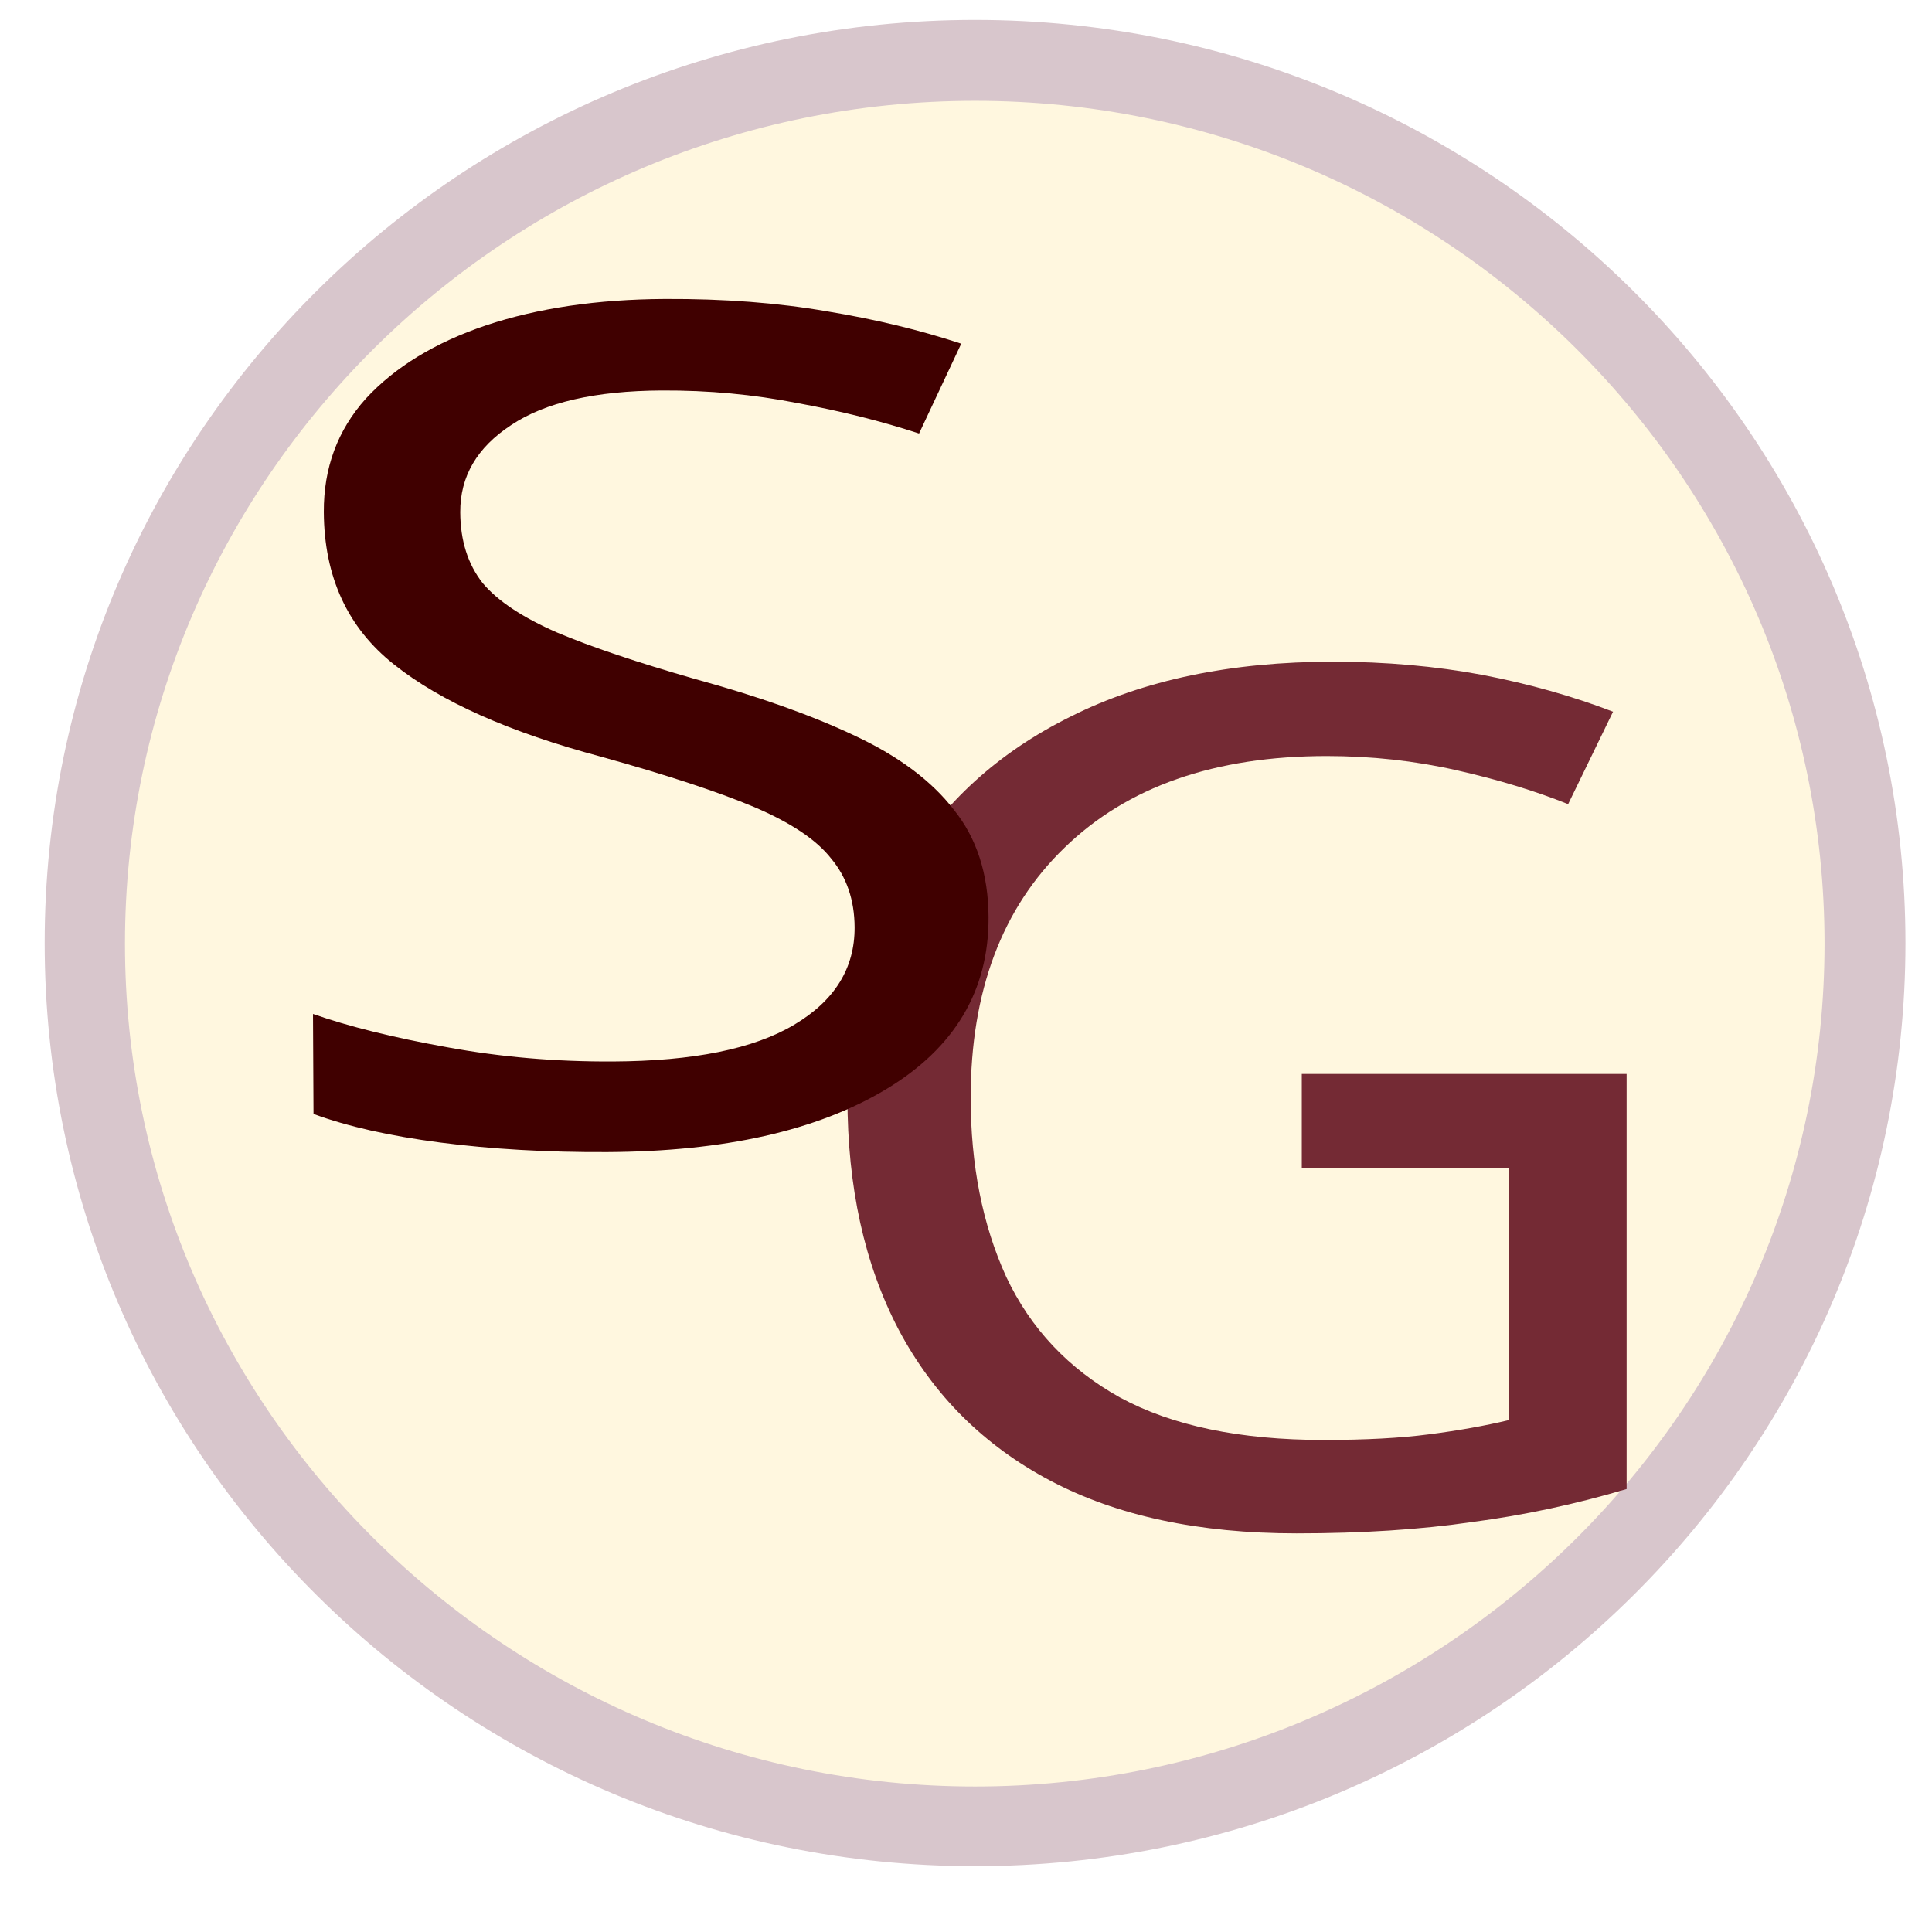
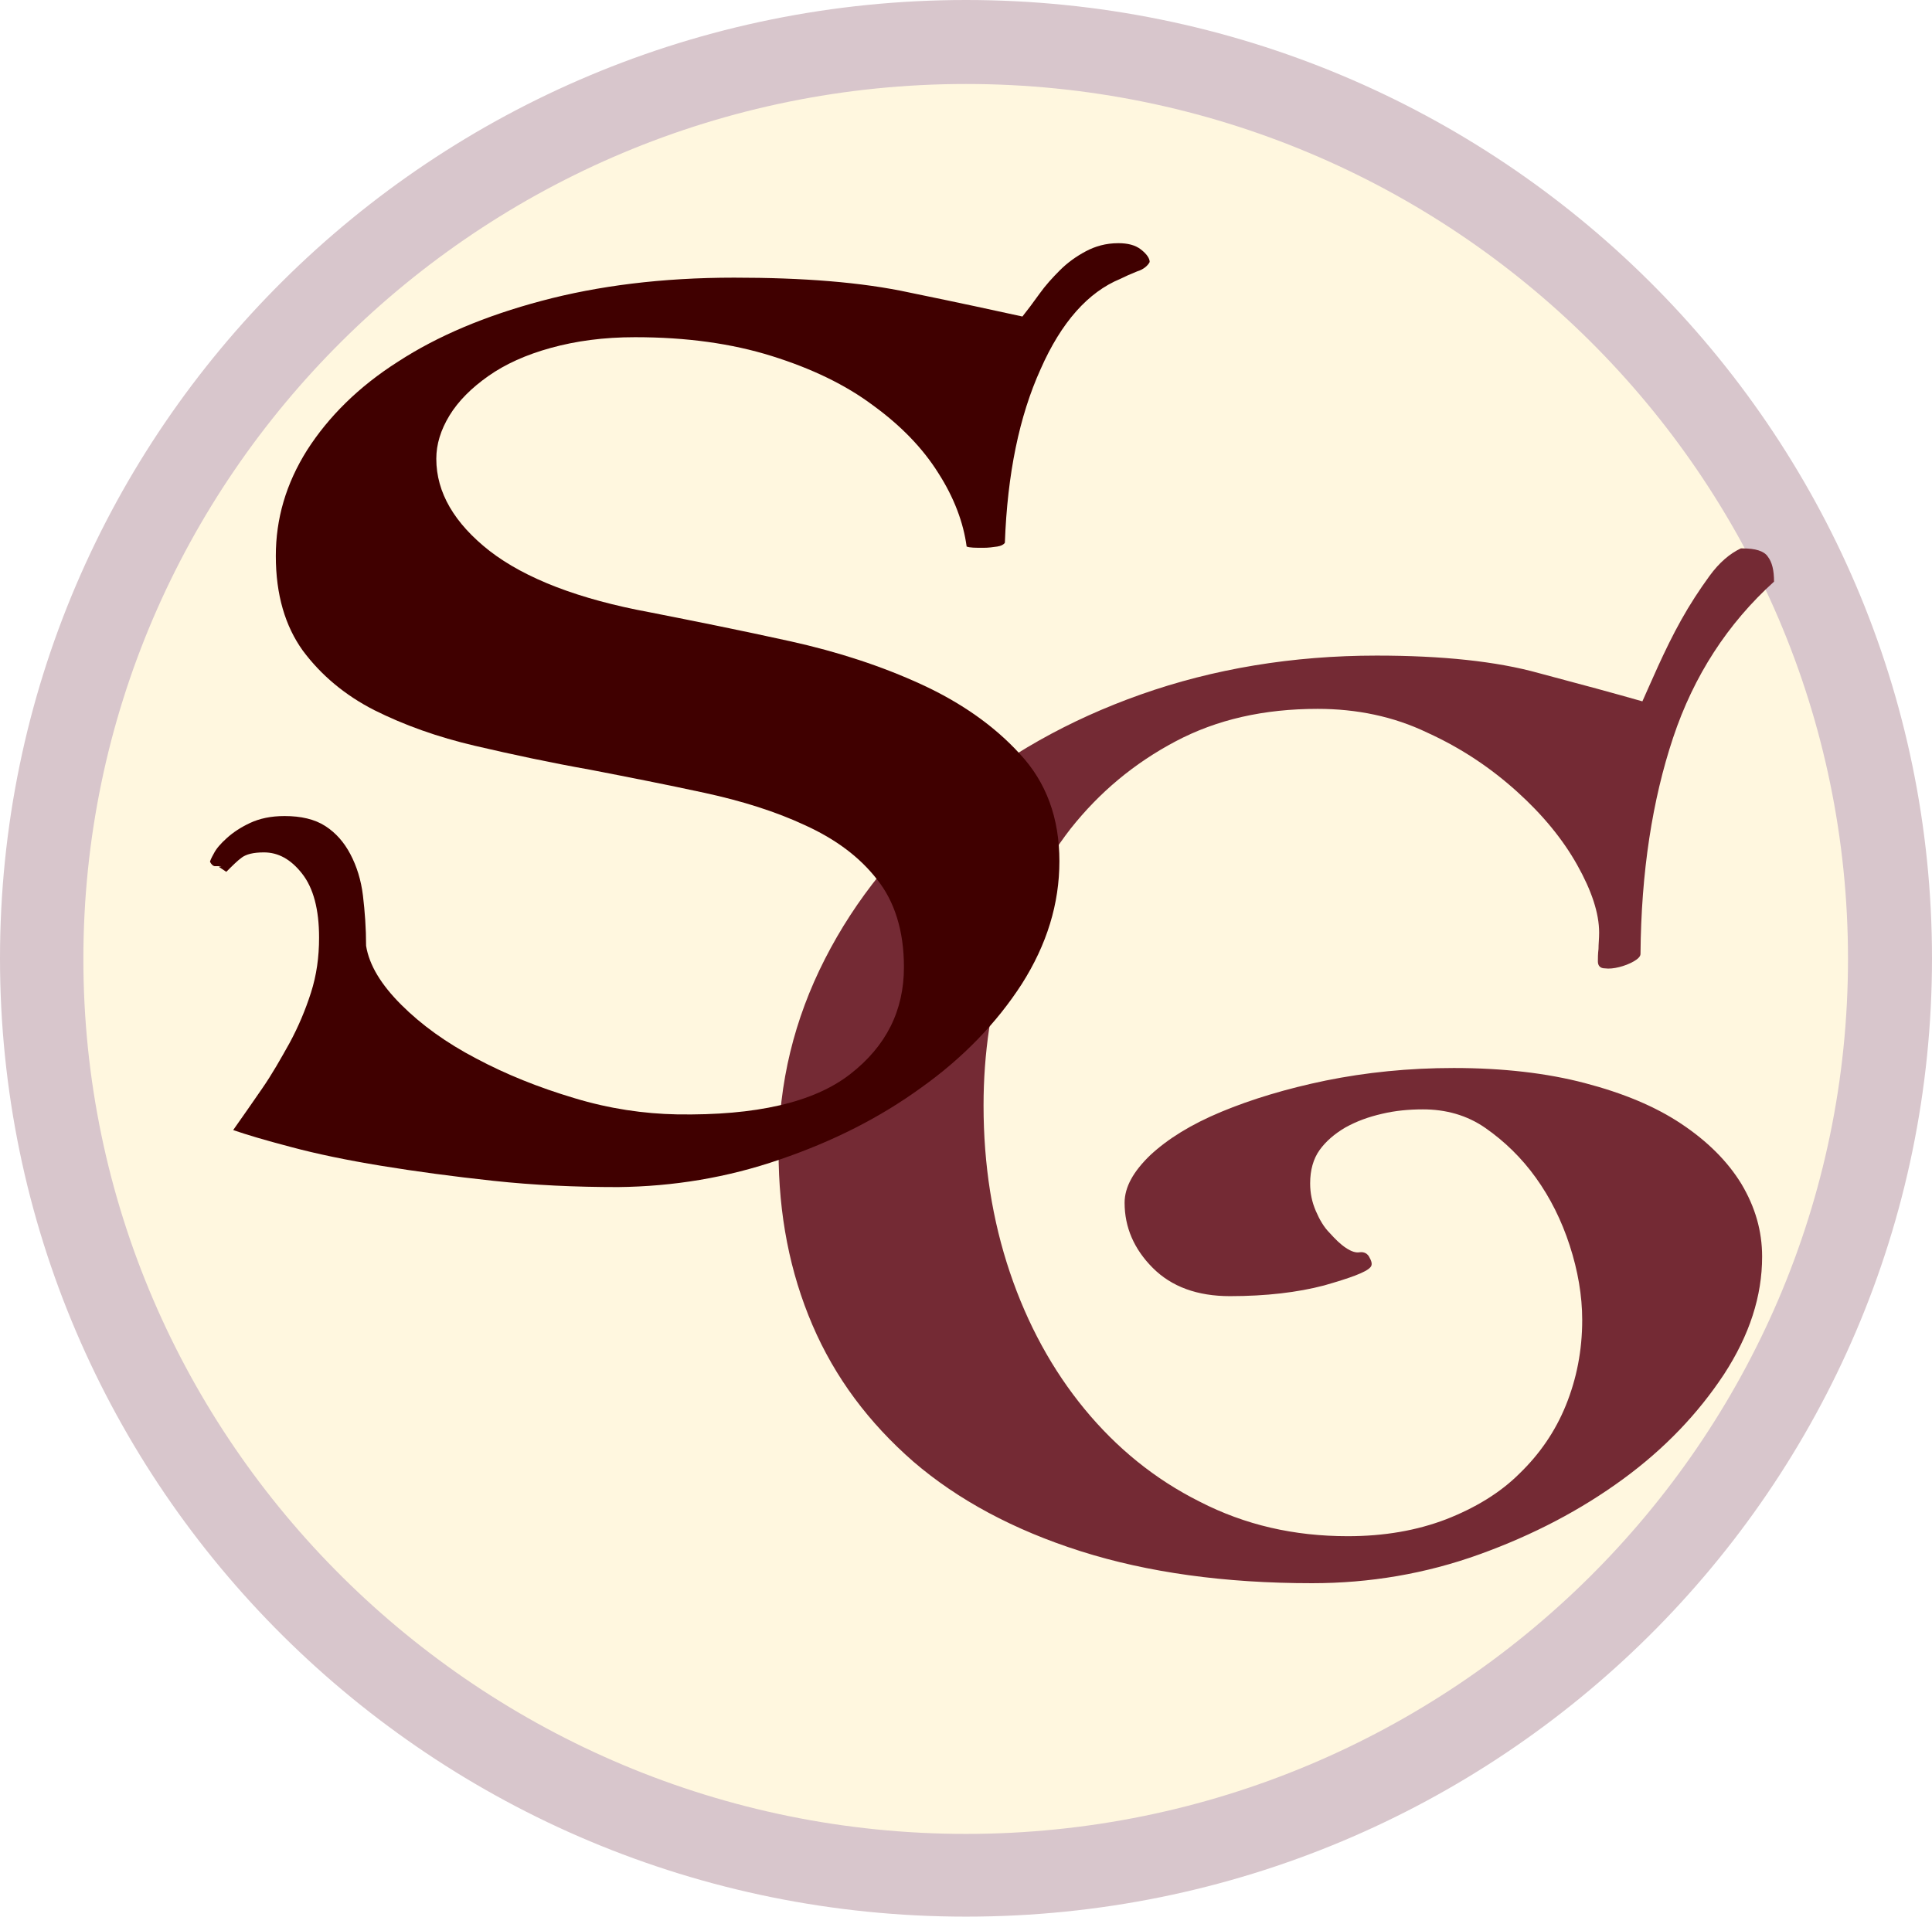
- <svg xmlns="http://www.w3.org/2000/svg" version="1.1" id="Layer_1" x="0px" y="0px" viewBox="0 0 32 32" style="enable-background:new 0 0 32 32;" xml:space="preserve">
-   <style type="text/css">
- 	.st0{fill:#FFF7DF;}
- 	.st1{fill:#D8C6CC;}
- 	.st2{fill:#742A34;}
- 	.st3{font-family:'Luminari-Regular';}
- 	.st4{font-size:19.651px;}
- 	.st5{fill:#400000;}
- 	.st6{font-size:19.251px;}
- </style>
+ <svg xmlns="http://www.w3.org/2000/svg" id="Layer_1" viewBox="0 0 30.82 30.58">
+   <defs>
+     <style>.cls-1{fill:#fff7df;}.cls-2{fill:#742a34;}.cls-3{fill:#d8c6cc;}.cls-4{fill:#400000;}.cls-5{isolation:isolate;}</style>
+   </defs>
  <g>
-     <g>
-       <path class="st0" d="M16.15,30.25c-8.13,0-14.74-6.56-14.74-14.63C1.41,7.56,8.02,1,16.15,1c8.13,0,14.74,6.56,14.74,14.63    C30.88,23.69,24.27,30.25,16.15,30.25z" />
-       <path class="st1" d="M16.15,1.67c7.76,0,14.07,6.26,14.07,13.96S23.9,29.59,16.15,29.59S2.07,23.32,2.07,15.63    S8.39,1.67,16.15,1.67 M16.15,0.33c-8.51,0-15.41,6.85-15.41,15.29s6.9,15.29,15.41,15.29s15.41-6.85,15.41-15.29    S24.65,0.33,16.15,0.33L16.15,0.33z" />
-     </g>
-     <text transform="matrix(1.1072 0 0 1 12.7041 25.1943)" class="st2 st3 st4">G</text>
-     <text transform="matrix(1.2912 -6.536269e-03 5.137340e-03 1 3.9241 18.9256)" class="st5 st3 st6">S</text>
+     <path class="cls-1" d="M15.41,29.92C7.28,29.92,.67,23.36,.67,15.29c0-8.06,6.61-14.62,14.74-14.62s14.74,6.56,14.74,14.63c-.01,8.06-6.62,14.62-14.74,14.62Z" />
+     <path class="cls-3" d="M15.41,1.34c7.76,0,14.07,6.26,14.07,13.96s-6.32,13.96-14.07,13.96S1.33,22.99,1.33,15.3,7.65,1.34,15.41,1.34m0-1.34C6.9,0,0,6.85,0,15.29s6.9,15.29,15.41,15.29,15.41-6.85,15.41-15.29S23.91,0,15.41,0h0Z" />
+   </g>
+   <g class="cls-5">
+     <path class="cls-2" d="M27.8,8.75c.2,0,.34,.04,.4,.13,.07,.09,.1,.22,.1,.4-.74,.67-1.28,1.5-1.61,2.49-.33,.99-.51,2.14-.52,3.45,0,.04-.04,.08-.11,.12-.07,.04-.15,.07-.23,.09s-.16,.03-.23,.02c-.07,0-.11-.04-.11-.11,0-.05,0-.12,.01-.2,0-.08,.01-.16,.01-.26,0-.31-.12-.67-.35-1.08s-.55-.8-.96-1.17c-.41-.37-.88-.69-1.43-.94-.54-.26-1.13-.38-1.75-.38-.86,0-1.61,.17-2.27,.52-.66,.35-1.21,.81-1.67,1.39-.45,.58-.79,1.25-1.03,2.01-.24,.77-.36,1.57-.36,2.41,0,.94,.14,1.83,.42,2.66,.28,.83,.68,1.56,1.19,2.18,.51,.62,1.12,1.12,1.84,1.48,.72,.37,1.5,.55,2.36,.55,.58,0,1.1-.09,1.57-.27,.46-.18,.86-.42,1.17-.73,.32-.31,.57-.67,.74-1.09s.26-.87,.26-1.36c0-.39-.07-.79-.2-1.19-.13-.4-.31-.76-.54-1.08s-.5-.58-.8-.79-.64-.3-1-.3c-.22,0-.44,.02-.65,.07-.22,.05-.41,.12-.59,.22-.17,.1-.31,.22-.41,.36-.1,.14-.15,.32-.15,.53,0,.16,.03,.3,.09,.44,.06,.14,.13,.26,.22,.35,.09,.1,.17,.18,.26,.24s.16,.08,.22,.07c.07-.01,.13,.02,.16,.09,.04,.07,.04,.12,.01,.15-.07,.08-.32,.17-.74,.29-.42,.11-.92,.17-1.5,.17-.52,0-.93-.15-1.23-.45-.3-.3-.45-.65-.45-1.04,0-.25,.14-.5,.41-.76,.28-.26,.65-.49,1.13-.69,.48-.2,1.04-.37,1.67-.5,.64-.13,1.32-.2,2.04-.2,.78,0,1.48,.08,2.09,.24,.61,.16,1.12,.37,1.54,.65,.42,.28,.74,.6,.96,.96,.22,.37,.33,.75,.33,1.16,0,.63-.2,1.25-.61,1.88-.41,.62-.94,1.18-1.61,1.67-.67,.49-1.43,.89-2.29,1.2-.86,.31-1.75,.46-2.67,.46-1.39,0-2.62-.17-3.69-.51-1.07-.34-1.96-.82-2.67-1.43-.71-.62-1.25-1.34-1.61-2.18s-.54-1.76-.54-2.77c0-1.09,.25-2.11,.74-3.07,.49-.96,1.17-1.79,2.02-2.52,.86-.72,1.86-1.29,3.02-1.7s2.42-.62,3.76-.62c1.04,0,1.91,.09,2.59,.28,.68,.18,1.23,.33,1.65,.45,.06-.13,.14-.32,.25-.56,.11-.24,.23-.49,.37-.74,.14-.25,.29-.48,.45-.7,.16-.22,.33-.36,.5-.44Z" />
+   </g>
+   <g class="cls-5">
+     <path class="cls-4" d="M3.53,13.82s-.07,0-.1,0c-.03,0-.06-.03-.08-.07,0-.01,.02-.06,.06-.13,.04-.08,.11-.16,.21-.25,.1-.09,.22-.17,.37-.24,.15-.07,.33-.11,.55-.11,.26,0,.48,.05,.65,.16,.17,.11,.3,.26,.4,.45s.17,.41,.2,.66c.03,.25,.05,.52,.05,.8,.05,.31,.24,.62,.56,.94,.32,.32,.72,.61,1.2,.86,.47,.25,.99,.46,1.56,.63,.56,.17,1.11,.25,1.64,.26,1.26,.02,2.18-.19,2.76-.64,.58-.45,.86-1.02,.86-1.71,0-.58-.15-1.05-.43-1.4-.28-.36-.66-.64-1.14-.86-.47-.22-1.01-.39-1.61-.52-.6-.13-1.21-.25-1.83-.37-.62-.11-1.23-.24-1.83-.38-.6-.14-1.13-.33-1.61-.57-.47-.24-.85-.56-1.14-.95-.28-.39-.43-.89-.43-1.51,0-.59,.16-1.15,.5-1.69,.34-.53,.82-1.01,1.45-1.41,.63-.41,1.39-.73,2.29-.97,.9-.24,1.92-.37,3.07-.37,1.09,0,2.03,.07,2.81,.24,.78,.16,1.38,.29,1.79,.38,.08-.1,.17-.22,.27-.36,.1-.14,.21-.26,.33-.38,.12-.12,.26-.22,.41-.3,.15-.08,.32-.13,.52-.13,.15,0,.27,.03,.36,.1,.09,.07,.14,.14,.14,.2-.03,.06-.1,.12-.2,.15-.1,.04-.19,.08-.27,.12-.51,.21-.94,.69-1.27,1.44-.34,.75-.53,1.67-.57,2.77-.02,.03-.06,.05-.12,.06-.07,.01-.14,.02-.22,.02-.13,0-.22,0-.27-.02-.05-.38-.2-.78-.45-1.17-.25-.4-.6-.76-1.04-1.08-.44-.33-.98-.59-1.62-.79-.64-.2-1.36-.3-2.18-.3-.5,0-.94,.06-1.34,.17-.4,.11-.73,.26-1,.45s-.48,.4-.62,.63c-.14,.23-.21,.46-.21,.69,0,.54,.29,1.03,.85,1.47,.57,.44,1.42,.77,2.56,.98,.71,.14,1.46,.29,2.23,.46s1.47,.4,2.1,.69c.63,.29,1.16,.66,1.57,1.11,.42,.45,.63,1.02,.63,1.71,0,.68-.2,1.33-.6,1.96-.4,.62-.94,1.18-1.6,1.65-.66,.48-1.41,.86-2.26,1.15-.84,.29-1.7,.43-2.58,.44-.68,0-1.34-.03-1.99-.1-.65-.07-1.24-.15-1.79-.24s-1.03-.19-1.44-.3c-.42-.11-.72-.2-.92-.27,.15-.21,.3-.43,.46-.66,.16-.23,.3-.48,.44-.73,.14-.26,.25-.52,.34-.8,.09-.28,.13-.57,.13-.88,0-.45-.09-.79-.27-1.02-.18-.23-.38-.34-.61-.34-.17,0-.28,.03-.35,.08-.07,.05-.15,.13-.25,.23l-.12-.08Z" />
  </g>
</svg>
